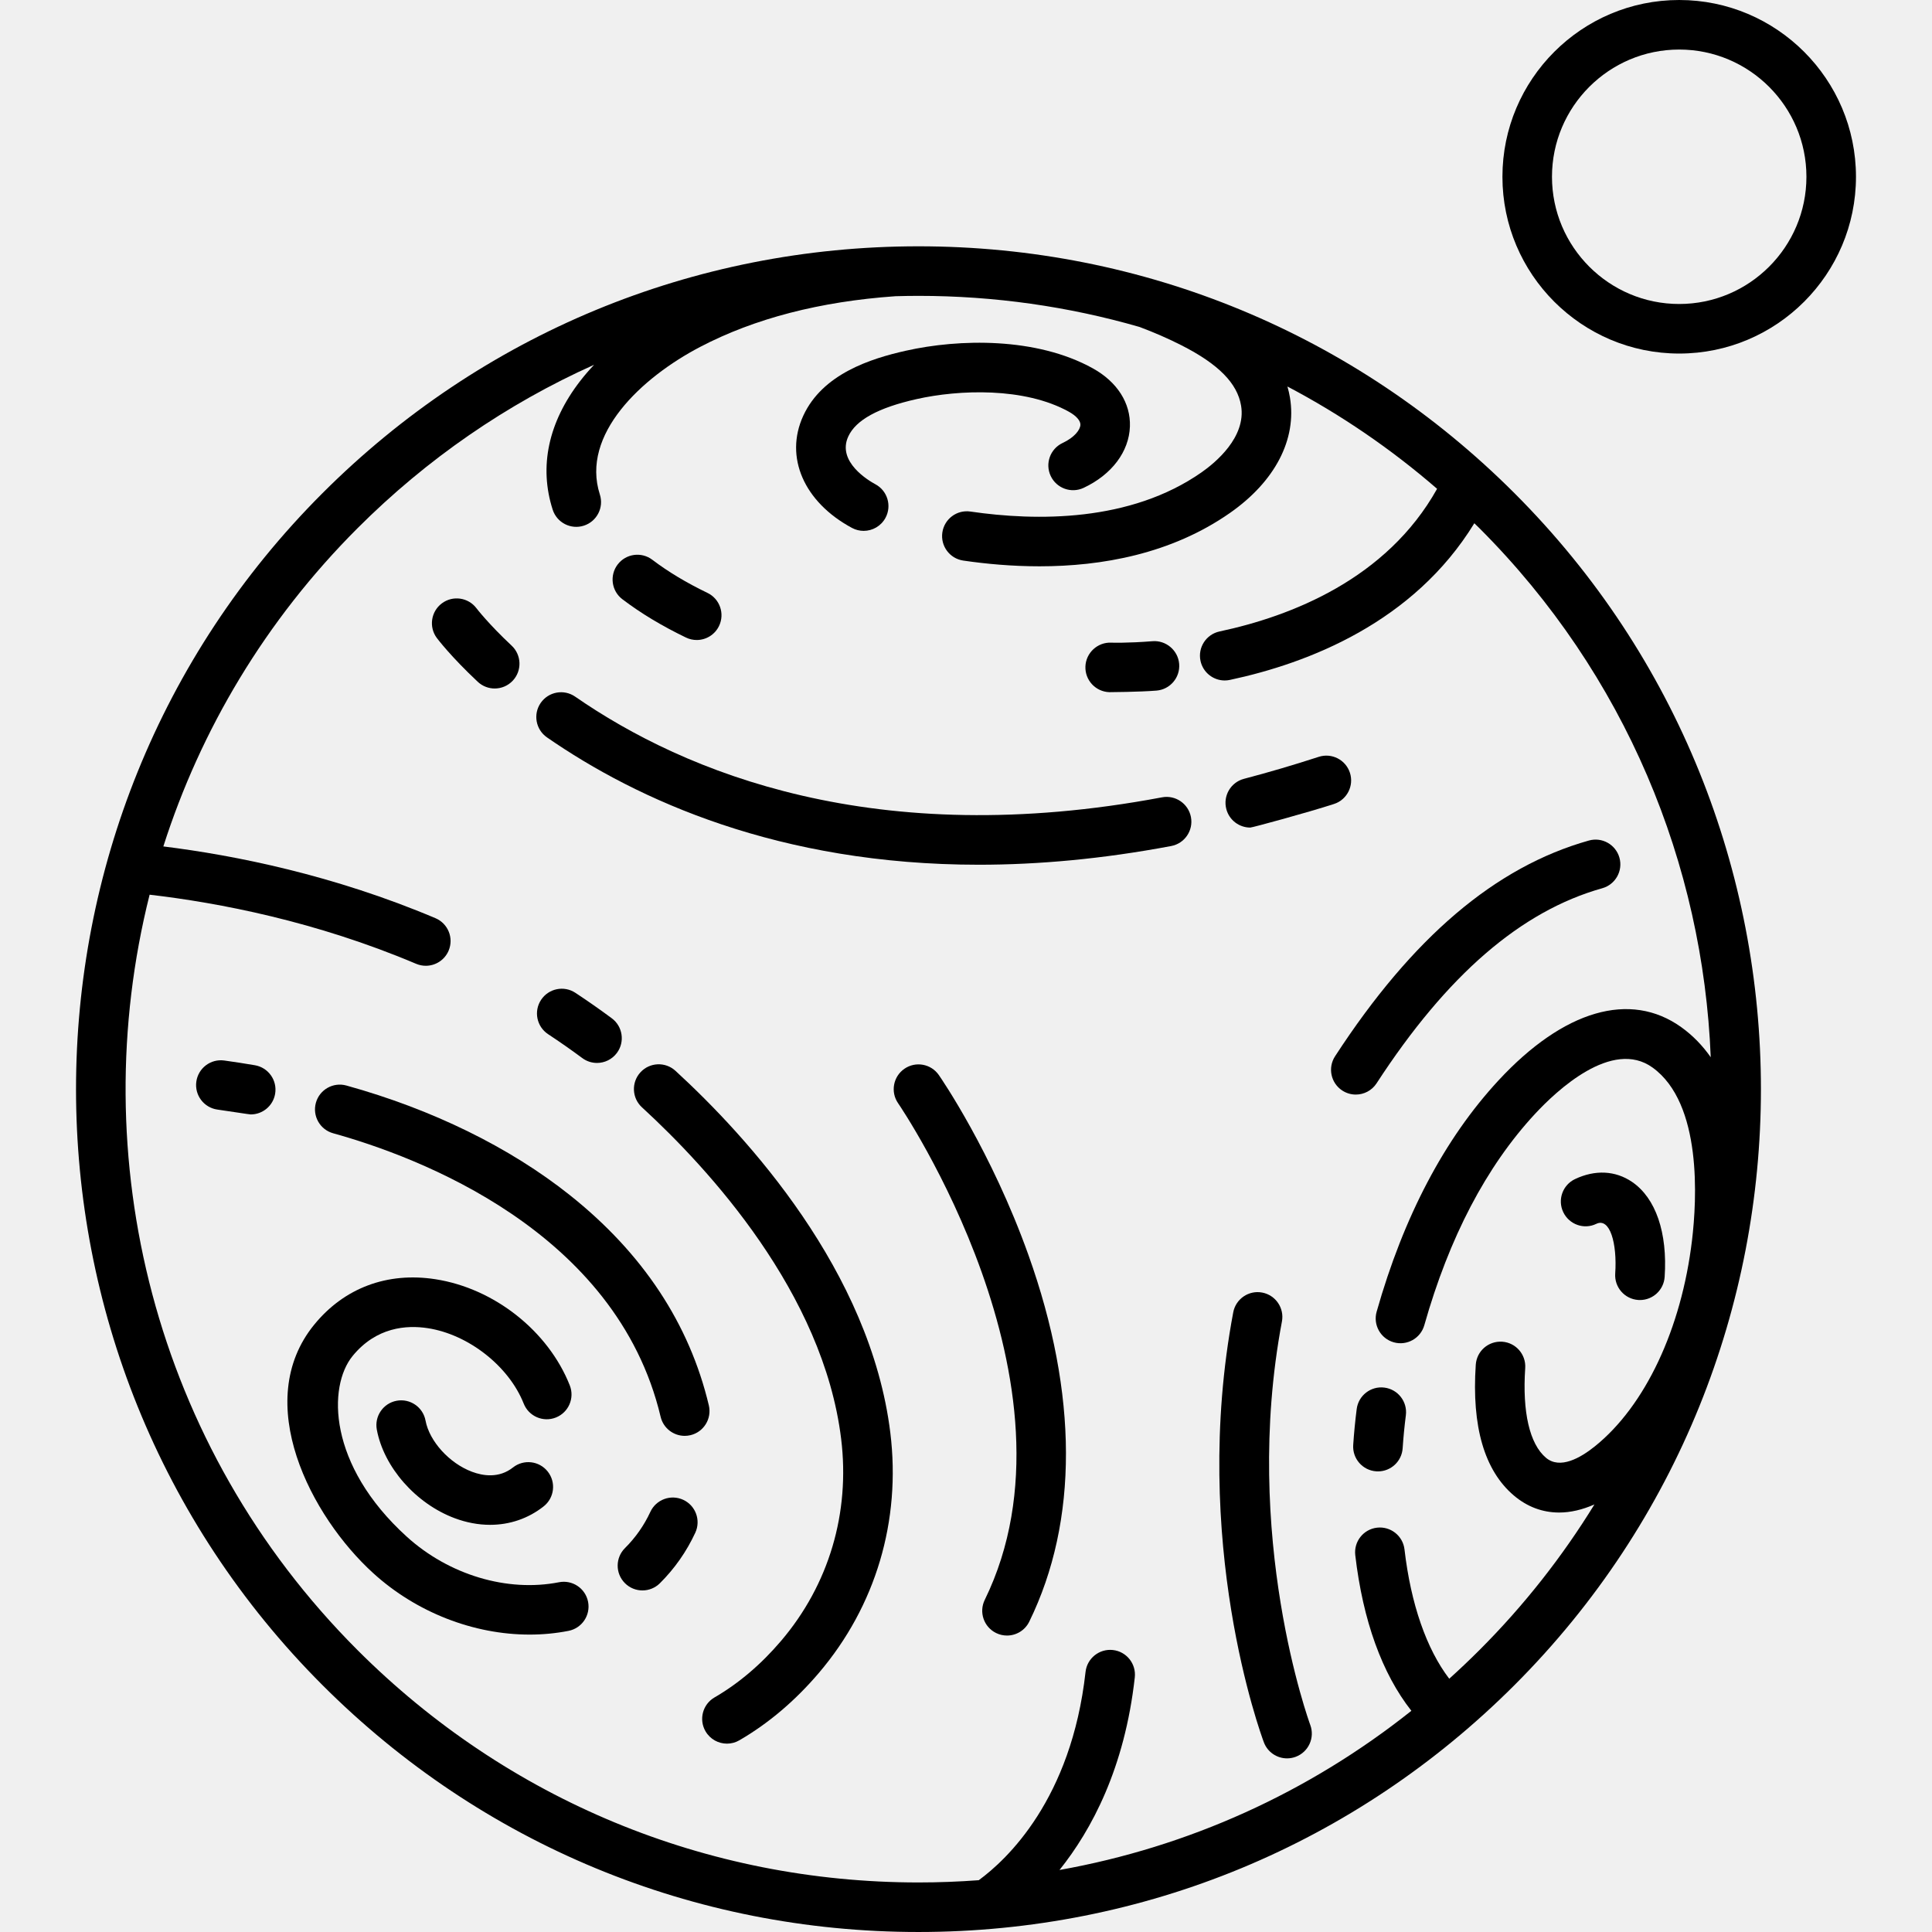
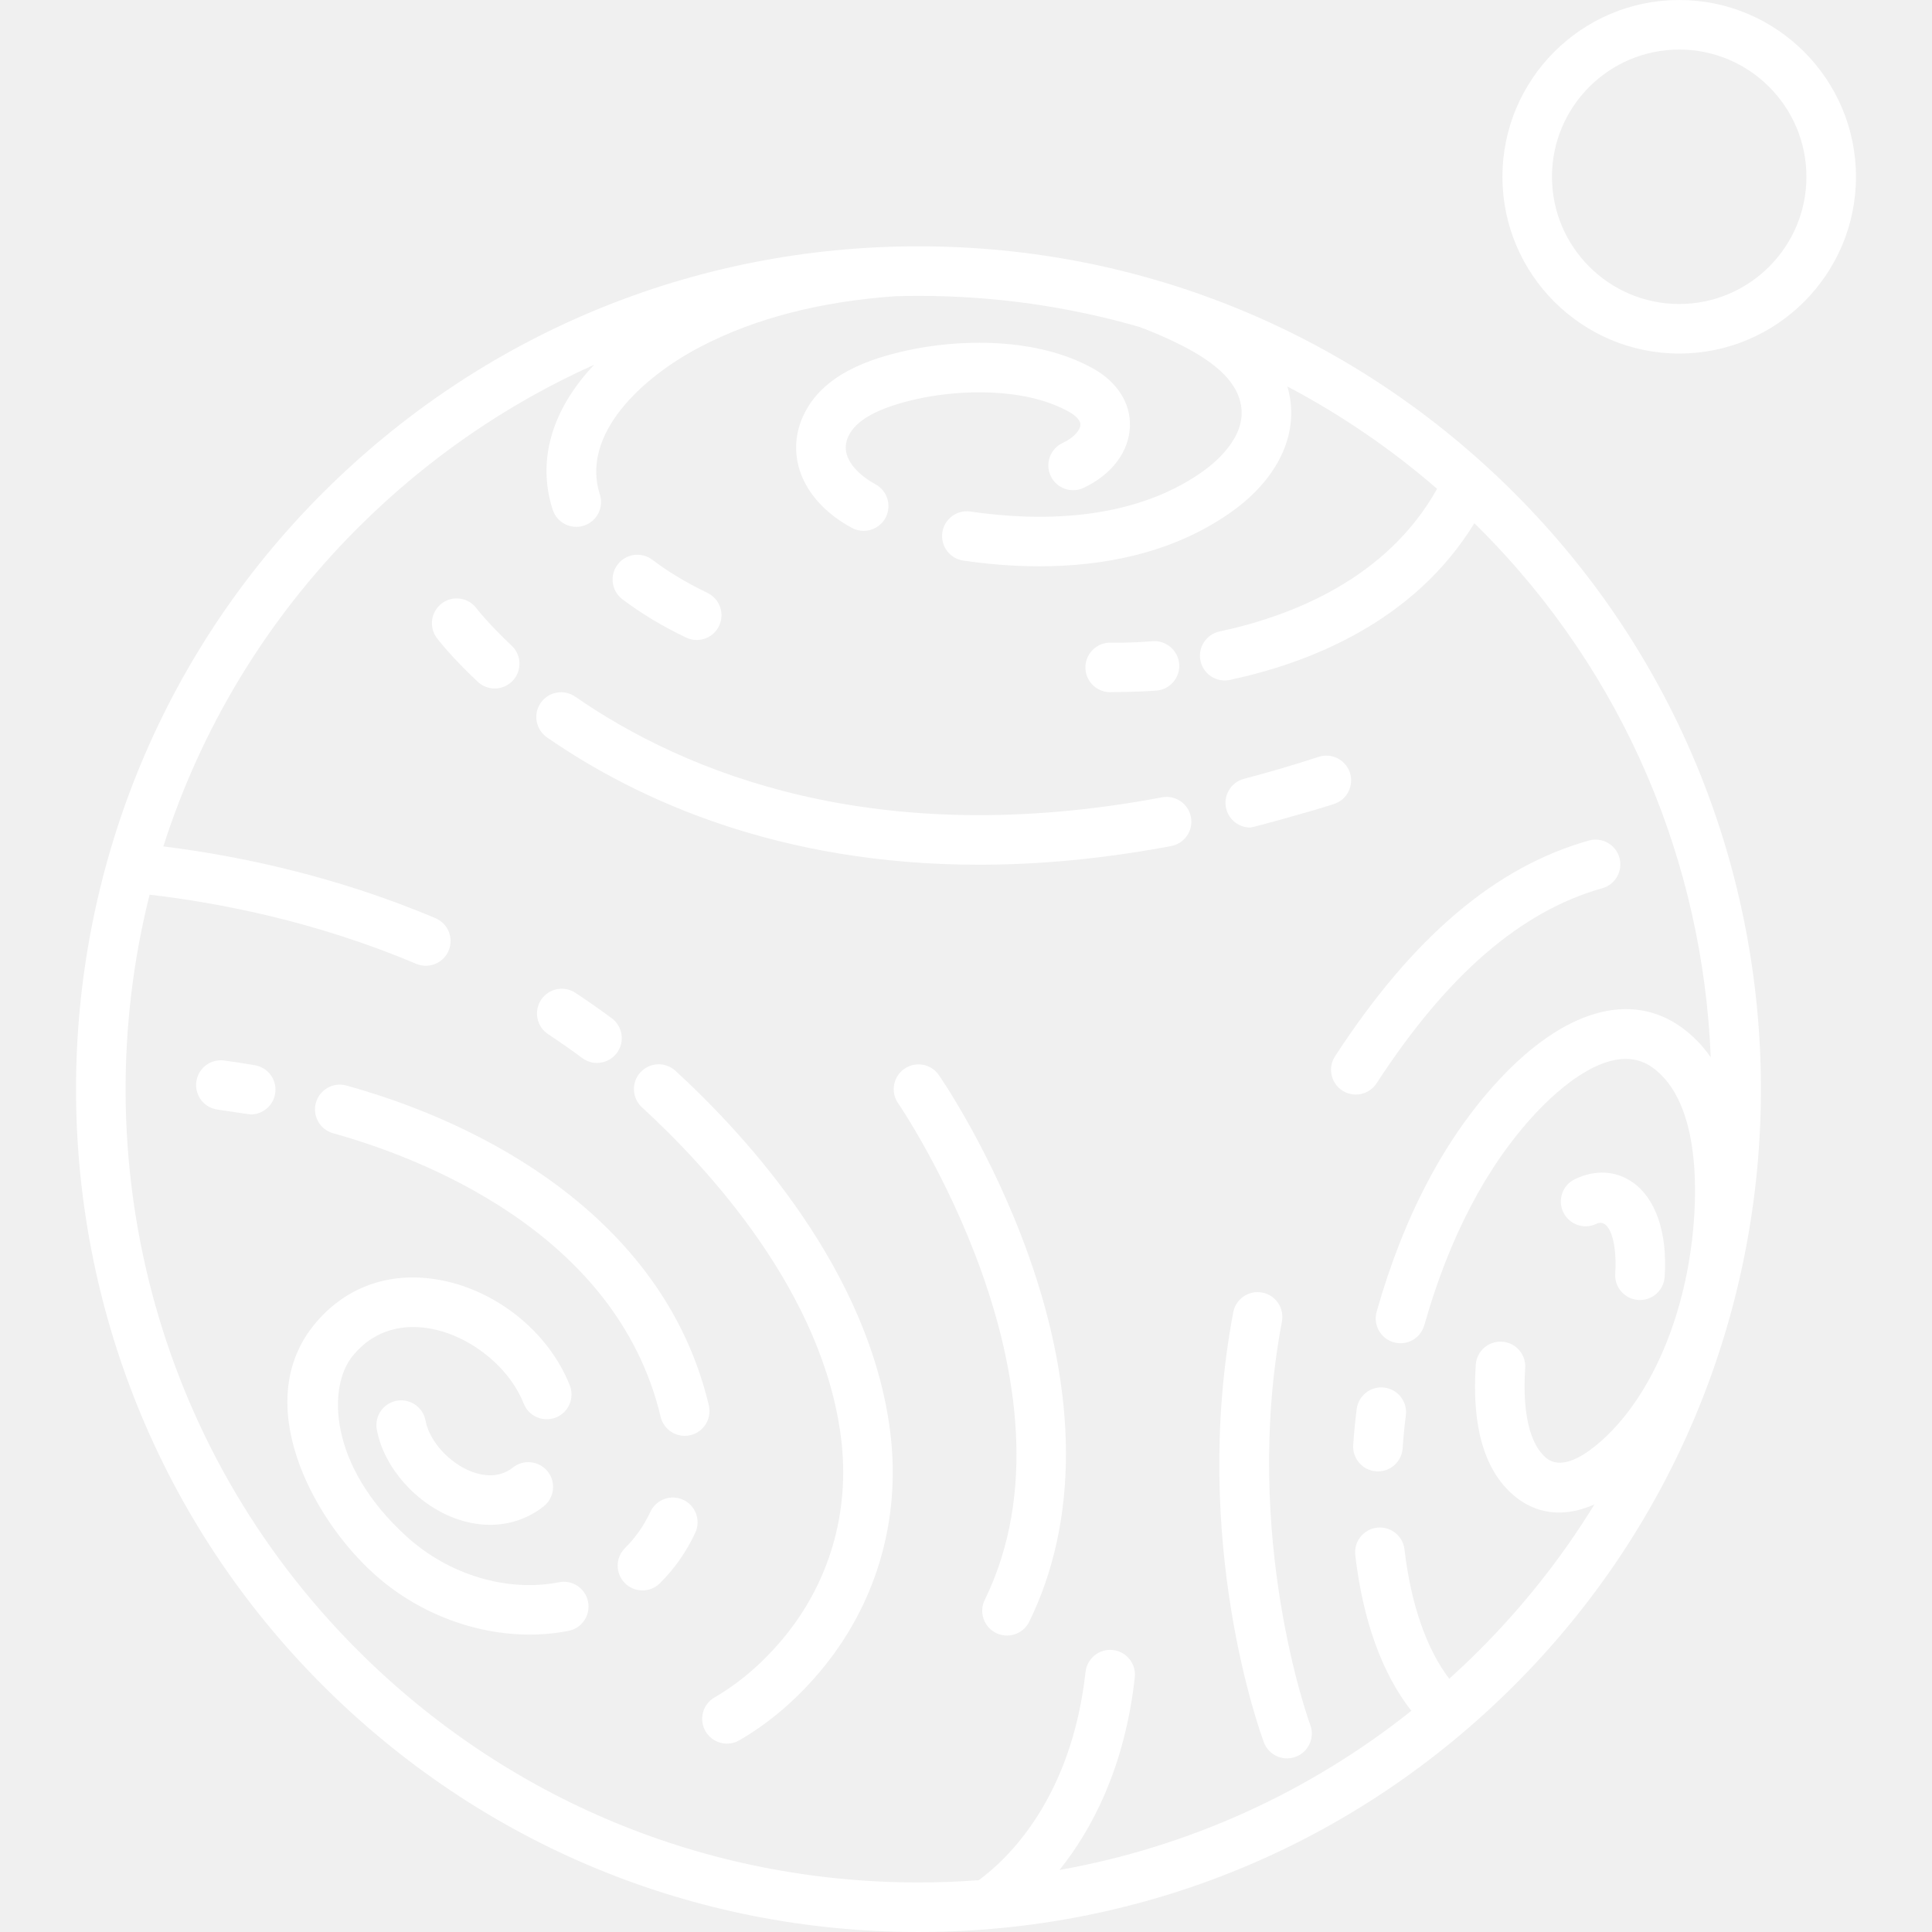
- <svg xmlns="http://www.w3.org/2000/svg" version="1.1" id="Capa_1" x="0px" y="0px" viewBox="0 0 311.94 311.94" style="enable-background:new 0 0 311.94 311.94;" xml:space="preserve">
+ <svg xmlns="http://www.w3.org/2000/svg" version="1.1" id="Capa_1" x="0px" y="0px" viewBox="0 0 311.94 311.94" style="enable-background:new 0 0 311.94 311.94;" xml:space="preserve" width="512px" height="512px">
  <g>
-     <path d="M148.297,39.769c-36.35,0-70.524,14.155-96.227,39.858c-53.06,53.06-53.06,139.394,0,192.454   c25.703,25.703,59.877,39.858,96.227,39.858c36.35,0,70.524-14.155,96.227-39.858c53.06-53.06,53.06-139.394,0-192.454   C218.821,53.924,184.647,39.769,148.297,39.769z M271.474,165.86c-8.235-5.915-18.998-2.783-29.532,8.588   c-8.691,9.382-15.31,21.945-19.67,37.341c-0.602,2.125,0.633,4.336,2.759,4.938c2.127,0.601,4.336-0.634,4.938-2.759   c4.013-14.169,10.016-25.637,17.842-34.084c3.54-3.822,12.475-12.208,18.997-7.527c8.074,5.799,7.154,21.44,6.385,27.895   c-1.709,14.318-7.573,26.757-15.687,33.274c-2.358,1.895-5.645,3.751-7.902,1.84c-2.635-2.23-3.822-7.371-3.344-14.476   c0.148-2.204-1.519-4.111-3.723-4.26c-2.226-0.138-4.111,1.519-4.26,3.723c-0.672,9.986,1.399,17.091,6.158,21.119   c2.164,1.832,4.646,2.741,7.302,2.741c1.832,0,3.748-0.447,5.699-1.306c-5.142,8.369-11.327,16.273-18.569,23.516   c-1.59,1.59-3.216,3.13-4.873,4.625c-3.667-4.799-6.198-12.047-7.225-20.88c-0.256-2.194-2.241-3.763-4.437-3.511   c-2.194,0.255-3.766,2.241-3.511,4.436c1.23,10.565,4.34,19.14,9.059,25.132c-16.61,13.223-36.039,21.995-56.813,25.702   c5.189-6.479,10.531-16.472,12.156-31.099c0.244-2.196-1.338-4.173-3.534-4.417c-2.186-0.244-4.173,1.338-4.417,3.534   c-2.288,20.594-12.727,30.327-17.241,33.631c-3.223,0.241-6.469,0.364-9.735,0.364c-34.213,0-66.378-13.323-90.57-37.516   c-33.004-33.004-44.189-79.685-33.57-121.967c11.195,1.303,26.82,4.299,43.035,11.16c0.509,0.215,1.037,0.317,1.557,0.317   c1.559,0,3.04-0.917,3.686-2.442c0.861-2.034-0.09-4.381-2.125-5.242c-16.441-6.957-32.288-10.139-43.936-11.586   c6.01-18.804,16.459-36.485,31.354-51.379C68.941,74.071,81.87,65.197,95.92,58.898c-0.781,0.832-1.538,1.704-2.252,2.627   c-5.132,6.638-6.665,13.818-4.432,20.764c0.676,2.103,2.932,3.261,5.032,2.584c2.104-0.676,3.26-2.929,2.584-5.032   c-3.119-9.701,6.766-18.895,16.179-23.821c8.789-4.599,19.379-7.341,31.542-8.193c1.239-0.035,2.48-0.058,3.724-0.058   c12.251,0,24.237,1.717,35.691,5.022c2.36,0.884,4.63,1.872,6.793,2.972c5.949,3.025,9.001,6.12,9.604,9.737   c0.85,5.096-4.18,9.225-6.381,10.763c-11.526,8.055-26.655,7.89-37.317,6.332c-2.189-0.324-4.217,1.194-4.536,3.38   c-0.319,2.186,1.194,4.217,3.38,4.536c3.699,0.54,7.881,0.924,12.299,0.924c10.028,0,21.264-1.981,30.757-8.614   c7.284-5.089,10.815-11.882,9.689-18.635c-0.103-0.615-0.243-1.208-0.409-1.783c8.589,4.523,16.694,10.047,24.165,16.52   c-8.145,14.582-23.589,20.575-35.122,23.032c-2.16,0.46-3.538,2.585-3.078,4.746c0.4,1.88,2.061,3.167,3.908,3.167   c0.276,0,0.557-0.029,0.838-0.089c12.722-2.711,29.678-9.305,39.469-25.296c0.273,0.269,0.551,0.531,0.823,0.803   c23.661,23.662,36.104,54.354,37.344,85.415C274.927,168.867,273.37,167.222,271.474,165.86z" />
-     <path d="M137.556,85.235c0.603,0.324,1.251,0.478,1.891,0.478c1.425,0,2.804-0.764,3.526-2.106   c1.046-1.946,0.317-4.371-1.628-5.417c-1.062-0.571-6.264-3.626-4.383-7.716c1.226-2.667,4.829-4.64,11.012-6.032   c6.876-1.548,17.445-1.943,24.605,2.034c1.188,0.66,1.884,1.448,1.862,2.11c-0.027,0.803-0.928,2.024-2.877,2.94   c-2,0.94-2.858,3.322-1.919,5.322c0.94,1.999,3.322,2.859,5.321,1.918c4.54-2.133,7.332-5.838,7.47-9.91   c0.128-3.778-2.05-7.195-5.973-9.374c-9.12-5.066-21.604-4.792-30.247-2.845c-5.602,1.261-13.409,3.721-16.523,10.494   C126.632,73.785,129.792,81.061,137.556,85.235z" />
-     <path d="M100.492,96.756c2.997,2.273,6.354,4.294,10.263,6.181c0.561,0.271,1.152,0.398,1.735,0.398   c1.487,0,2.916-0.833,3.605-2.263c0.96-1.99,0.125-4.381-1.864-5.341c-3.424-1.652-6.337-3.402-8.906-5.35   c-1.76-1.335-4.27-0.991-5.604,0.77C98.387,92.913,98.732,95.422,100.492,96.756z" />
-     <path d="M179.091,111.757c0.047,0.001,4.807-0.026,7.63-0.253c2.202-0.177,3.844-2.106,3.667-4.308   c-0.177-2.203-2.137-3.843-4.308-3.667c-4.037,0.325-6.639,0.235-6.68,0.233c-2.181-0.089-4.063,1.634-4.149,3.84   C175.165,109.81,176.884,111.67,179.091,111.757z" />
-     <path d="M201.867,133.619c0.336,0,9.337-2.448,13.524-3.81c2.101-0.683,3.25-2.94,2.566-5.041c-0.684-2.101-2.938-3.25-5.041-2.567   c-4.04,1.314-8.099,2.507-12.062,3.547c-2.138,0.561-3.415,2.748-2.854,4.884C198.472,132.43,200.092,133.619,201.867,133.619z" />
-     <path d="M187.617,128.737c-46.298,8.716-77.082-4.029-94.75-16.257c-1.817-1.257-4.309-0.804-5.565,1.013   c-1.257,1.816-0.804,4.308,1.013,5.565c14.605,10.108,37.502,20.561,69.73,20.561c9.526,0,19.871-0.914,31.054-3.02   c2.171-0.409,3.6-2.5,3.19-4.671C191.879,129.756,189.781,128.326,187.617,128.737z" />
-     <path d="M77.141,110.083c0.771,0.723,1.753,1.081,2.733,1.081c1.068,0,2.133-0.425,2.92-1.266c1.51-1.612,1.427-4.144-0.185-5.654   c-3.733-3.497-5.615-5.951-5.675-6.029c-1.327-1.763-3.831-2.119-5.596-0.795c-1.768,1.326-2.125,3.833-0.8,5.6   C70.63,103.141,72.805,106.021,77.141,110.083z" />
-     <path d="M41.149,171.992c-1.633-0.278-3.294-0.535-4.938-0.763c-2.188-0.302-4.208,1.224-4.512,3.411   c-0.304,2.188,1.223,4.208,3.412,4.513c1.563,0.217,5.149,0.783,5.373,0.783c1.915,0,3.607-1.379,3.938-3.33   C44.792,174.428,43.327,172.362,41.149,171.992z" />
-     <path d="M53.789,182.977c13.524,3.751,45.748,15.723,52.875,45.778c0.436,1.839,2.077,3.078,3.889,3.078   c0.306,0,0.616-0.035,0.926-0.109c2.149-0.51,3.479-2.666,2.969-4.815c-3.121-13.162-10.671-24.582-22.441-33.944   c-9.71-7.724-22.186-13.843-36.079-17.697c-2.125-0.589-4.333,0.656-4.924,2.785C50.414,180.182,51.66,182.386,53.789,182.977z" />
-     <path d="M110.315,242.16c-2.004-0.927-4.382-0.057-5.311,1.948c-1.013,2.187-2.39,4.152-4.093,5.843   c-1.568,1.557-1.577,4.089-0.02,5.657c0.782,0.788,1.81,1.182,2.838,1.182c1.019,0,2.039-0.387,2.818-1.162   c2.378-2.362,4.301-5.106,5.715-8.157C113.191,245.466,112.319,243.088,110.315,242.16z" />
-     <path d="M90.255,255.468c-8.356,1.642-17.778-1.182-24.588-7.365c-12.756-11.582-12.75-24.255-8.729-29.174   c3.817-4.669,8.713-5.013,12.147-4.479c6.578,1.022,13.085,6.143,15.473,12.175c0.813,2.054,3.139,3.062,5.191,2.247   c2.054-0.813,3.06-3.137,2.247-5.191c-3.473-8.774-12.187-15.66-21.683-17.136c-7.773-1.208-14.724,1.392-19.57,7.321   c-10.192,12.469-0.554,30.991,9.545,40.16c6.995,6.351,16.232,9.895,25.219,9.894c2.12,0,4.228-0.197,6.288-0.602   c2.168-0.426,3.58-2.528,3.155-4.696C94.525,256.455,92.424,255.042,90.255,255.468z" />
-     <path d="M82.824,236.937c-2.256,1.781-4.846,1.359-6.622,0.692c-3.652-1.372-6.874-4.924-7.496-8.263   c-0.404-2.171-2.489-3.603-4.665-3.2c-2.172,0.405-3.604,2.493-3.2,4.665c1.129,6.061,6.289,11.936,12.547,14.287   c1.924,0.723,3.86,1.08,5.739,1.08c3.157,0,6.152-1.008,8.651-2.98c1.734-1.368,2.031-3.883,0.663-5.618   C87.074,235.865,84.558,235.568,82.824,236.937z" />
-     <path d="M109.058,172.892c-1.629-1.493-4.159-1.385-5.652,0.243c-1.494,1.628-1.385,4.158,0.243,5.652   c10.774,9.886,29.278,29.985,32.162,53.524c1.465,11.963-1.974,23.543-9.683,32.606c-3.238,3.808-6.859,6.886-10.763,9.15   c-1.911,1.108-2.562,3.556-1.453,5.467c0.742,1.279,2.084,1.994,3.464,1.994c0.681,0,1.372-0.174,2.003-0.541   c4.693-2.722,9.014-6.385,12.843-10.887c9.176-10.787,13.271-24.552,11.53-38.762C140.556,205.252,120.643,183.523,109.058,172.892   z" />
-     <path d="M94.011,170.834c0.716,0.531,1.551,0.788,2.379,0.788c1.223,0,2.431-0.56,3.216-1.618c1.316-1.774,0.944-4.28-0.831-5.595   c-1.901-1.41-3.876-2.792-5.871-4.108c-1.844-1.217-4.325-0.708-5.542,1.135c-1.217,1.844-0.708,4.325,1.135,5.542   C90.371,168.213,92.226,169.511,94.011,170.834z" />
-     <path d="M151.585,173.576c-1.26-1.815-3.749-2.266-5.564-1.009s-2.268,3.749-1.012,5.564c0.312,0.451,30.974,45.477,13.988,80.185   c-0.971,1.984-0.149,4.38,1.835,5.351c0.565,0.277,1.165,0.408,1.755,0.408c1.479,0,2.901-0.824,3.596-2.243   c7.945-16.236,7.9-36.706-0.13-59.195C160.089,185.937,151.928,174.072,151.585,173.576z" />
-     <path d="M257.729,197.605c2.204-1.072,3.393,3.135,3.063,8.028c-0.148,2.204,1.518,4.112,3.722,4.26   c0.092,0.006,0.183,0.009,0.273,0.009c2.086,0,3.845-1.618,3.987-3.73c0.482-7.146-1.438-12.739-5.267-15.344   c-2.692-1.832-5.965-1.991-9.21-0.45c-1.996,0.948-2.845,3.334-1.897,5.33C253.348,197.704,255.744,198.571,257.729,197.605z" />
-     <path d="M219.052,227.503c-0.246,1.928-0.436,3.879-0.563,5.801c-0.147,2.204,1.521,4.11,3.725,4.257   c0.091,0.006,0.181,0.009,0.271,0.009c2.088,0,3.846-1.62,3.987-3.734c0.117-1.762,0.291-3.552,0.517-5.322   c0.279-2.191-1.271-4.194-3.463-4.473C221.339,223.759,219.331,225.313,219.052,227.503z" />
-     <path d="M215.557,170.546c-1.205,1.852-0.681,4.33,1.171,5.535c0.674,0.438,1.43,0.647,2.178,0.647c1.309,0,2.59-0.641,3.356-1.819   c11.387-17.501,23.308-27.803,36.441-31.495c2.127-0.598,3.366-2.806,2.769-4.933c-0.598-2.126-2.809-3.368-4.933-2.768   C241.455,139.953,228.048,151.347,215.557,170.546z" />
-     <path d="M206.98,213.368c0.409-2.171-1.019-4.263-3.189-4.672c-2.163-0.412-4.263,1.018-4.672,3.189   c-6.977,36.974,4.454,68.118,4.943,69.425c0.603,1.606,2.126,2.596,3.745,2.596c0.466,0,0.939-0.082,1.4-0.254   c2.068-0.773,3.118-3.077,2.348-5.146C211.443,278.206,200.433,248.065,206.98,213.368z" />
-     <path d="M271.124,0c-15.738,0-28.542,12.804-28.542,28.542c0,15.738,12.804,28.542,28.542,28.542   c15.737,0,28.541-12.804,28.541-28.542C299.665,12.804,286.861,0,271.124,0z M271.124,49.083c-11.327,0-20.542-9.215-20.542-20.542   S259.797,8,271.124,8c11.326,0,20.541,9.215,20.541,20.542S282.45,49.083,271.124,49.083z" />
+     <path d="M148.297,39.769c-36.35,0-70.524,14.155-96.227,39.858c-53.06,53.06-53.06,139.394,0,192.454   c25.703,25.703,59.877,39.858,96.227,39.858c36.35,0,70.524-14.155,96.227-39.858c53.06-53.06,53.06-139.394,0-192.454   C218.821,53.924,184.647,39.769,148.297,39.769z M271.474,165.86c-8.235-5.915-18.998-2.783-29.532,8.588   c-8.691,9.382-15.31,21.945-19.67,37.341c-0.602,2.125,0.633,4.336,2.759,4.938c2.127,0.601,4.336-0.634,4.938-2.759   c4.013-14.169,10.016-25.637,17.842-34.084c3.54-3.822,12.475-12.208,18.997-7.527c8.074,5.799,7.154,21.44,6.385,27.895   c-1.709,14.318-7.573,26.757-15.687,33.274c-2.358,1.895-5.645,3.751-7.902,1.84c-2.635-2.23-3.822-7.371-3.344-14.476   c0.148-2.204-1.519-4.111-3.723-4.26c-2.226-0.138-4.111,1.519-4.26,3.723c-0.672,9.986,1.399,17.091,6.158,21.119   c2.164,1.832,4.646,2.741,7.302,2.741c1.832,0,3.748-0.447,5.699-1.306c-5.142,8.369-11.327,16.273-18.569,23.516   c-1.59,1.59-3.216,3.13-4.873,4.625c-3.667-4.799-6.198-12.047-7.225-20.88c-0.256-2.194-2.241-3.763-4.437-3.511   c-2.194,0.255-3.766,2.241-3.511,4.436c1.23,10.565,4.34,19.14,9.059,25.132c-16.61,13.223-36.039,21.995-56.813,25.702   c5.189-6.479,10.531-16.472,12.156-31.099c0.244-2.196-1.338-4.173-3.534-4.417c-2.186-0.244-4.173,1.338-4.417,3.534   c-2.288,20.594-12.727,30.327-17.241,33.631c-3.223,0.241-6.469,0.364-9.735,0.364c-34.213,0-66.378-13.323-90.57-37.516   c-33.004-33.004-44.189-79.685-33.57-121.967c11.195,1.303,26.82,4.299,43.035,11.16c0.509,0.215,1.037,0.317,1.557,0.317   c1.559,0,3.04-0.917,3.686-2.442c0.861-2.034-0.09-4.381-2.125-5.242c-16.441-6.957-32.288-10.139-43.936-11.586   c6.01-18.804,16.459-36.485,31.354-51.379C68.941,74.071,81.87,65.197,95.92,58.898c-0.781,0.832-1.538,1.704-2.252,2.627   c-5.132,6.638-6.665,13.818-4.432,20.764c0.676,2.103,2.932,3.261,5.032,2.584c2.104-0.676,3.26-2.929,2.584-5.032   c-3.119-9.701,6.766-18.895,16.179-23.821c8.789-4.599,19.379-7.341,31.542-8.193c1.239-0.035,2.48-0.058,3.724-0.058   c12.251,0,24.237,1.717,35.691,5.022c2.36,0.884,4.63,1.872,6.793,2.972c5.949,3.025,9.001,6.12,9.604,9.737   c0.85,5.096-4.18,9.225-6.381,10.763c-11.526,8.055-26.655,7.89-37.317,6.332c-2.189-0.324-4.217,1.194-4.536,3.38   c-0.319,2.186,1.194,4.217,3.38,4.536c3.699,0.54,7.881,0.924,12.299,0.924c10.028,0,21.264-1.981,30.757-8.614   c7.284-5.089,10.815-11.882,9.689-18.635c-0.103-0.615-0.243-1.208-0.409-1.783c8.589,4.523,16.694,10.047,24.165,16.52   c-8.145,14.582-23.589,20.575-35.122,23.032c-2.16,0.46-3.538,2.585-3.078,4.746c0.4,1.88,2.061,3.167,3.908,3.167   c0.276,0,0.557-0.029,0.838-0.089c12.722-2.711,29.678-9.305,39.469-25.296c0.273,0.269,0.551,0.531,0.823,0.803   c23.661,23.662,36.104,54.354,37.344,85.415C274.927,168.867,273.37,167.222,271.474,165.86z" fill="#FFFFFF" />
+     <path d="M137.556,85.235c0.603,0.324,1.251,0.478,1.891,0.478c1.425,0,2.804-0.764,3.526-2.106   c1.046-1.946,0.317-4.371-1.628-5.417c-1.062-0.571-6.264-3.626-4.383-7.716c1.226-2.667,4.829-4.64,11.012-6.032   c6.876-1.548,17.445-1.943,24.605,2.034c1.188,0.66,1.884,1.448,1.862,2.11c-0.027,0.803-0.928,2.024-2.877,2.94   c-2,0.94-2.858,3.322-1.919,5.322c0.94,1.999,3.322,2.859,5.321,1.918c4.54-2.133,7.332-5.838,7.47-9.91   c0.128-3.778-2.05-7.195-5.973-9.374c-9.12-5.066-21.604-4.792-30.247-2.845c-5.602,1.261-13.409,3.721-16.523,10.494   C126.632,73.785,129.792,81.061,137.556,85.235z" fill="#FFFFFF" />
+     <path d="M100.492,96.756c2.997,2.273,6.354,4.294,10.263,6.181c0.561,0.271,1.152,0.398,1.735,0.398   c1.487,0,2.916-0.833,3.605-2.263c0.96-1.99,0.125-4.381-1.864-5.341c-3.424-1.652-6.337-3.402-8.906-5.35   c-1.76-1.335-4.27-0.991-5.604,0.77C98.387,92.913,98.732,95.422,100.492,96.756z" fill="#FFFFFF" />
+     <path d="M179.091,111.757c0.047,0.001,4.807-0.026,7.63-0.253c2.202-0.177,3.844-2.106,3.667-4.308   c-0.177-2.203-2.137-3.843-4.308-3.667c-4.037,0.325-6.639,0.235-6.68,0.233c-2.181-0.089-4.063,1.634-4.149,3.84   C175.165,109.81,176.884,111.67,179.091,111.757z" fill="#FFFFFF" />
+     <path d="M201.867,133.619c0.336,0,9.337-2.448,13.524-3.81c2.101-0.683,3.25-2.94,2.566-5.041c-0.684-2.101-2.938-3.25-5.041-2.567   c-4.04,1.314-8.099,2.507-12.062,3.547c-2.138,0.561-3.415,2.748-2.854,4.884C198.472,132.43,200.092,133.619,201.867,133.619z" fill="#FFFFFF" />
+     <path d="M187.617,128.737c-46.298,8.716-77.082-4.029-94.75-16.257c-1.817-1.257-4.309-0.804-5.565,1.013   c-1.257,1.816-0.804,4.308,1.013,5.565c14.605,10.108,37.502,20.561,69.73,20.561c9.526,0,19.871-0.914,31.054-3.02   c2.171-0.409,3.6-2.5,3.19-4.671C191.879,129.756,189.781,128.326,187.617,128.737z" fill="#FFFFFF" />
+     <path d="M77.141,110.083c0.771,0.723,1.753,1.081,2.733,1.081c1.068,0,2.133-0.425,2.92-1.266c1.51-1.612,1.427-4.144-0.185-5.654   c-3.733-3.497-5.615-5.951-5.675-6.029c-1.327-1.763-3.831-2.119-5.596-0.795c-1.768,1.326-2.125,3.833-0.8,5.6   C70.63,103.141,72.805,106.021,77.141,110.083z" fill="#FFFFFF" />
+     <path d="M41.149,171.992c-1.633-0.278-3.294-0.535-4.938-0.763c-2.188-0.302-4.208,1.224-4.512,3.411   c-0.304,2.188,1.223,4.208,3.412,4.513c1.563,0.217,5.149,0.783,5.373,0.783c1.915,0,3.607-1.379,3.938-3.33   C44.792,174.428,43.327,172.362,41.149,171.992z" fill="#FFFFFF" />
+     <path d="M53.789,182.977c13.524,3.751,45.748,15.723,52.875,45.778c0.436,1.839,2.077,3.078,3.889,3.078   c0.306,0,0.616-0.035,0.926-0.109c2.149-0.51,3.479-2.666,2.969-4.815c-3.121-13.162-10.671-24.582-22.441-33.944   c-9.71-7.724-22.186-13.843-36.079-17.697c-2.125-0.589-4.333,0.656-4.924,2.785C50.414,180.182,51.66,182.386,53.789,182.977z" fill="#FFFFFF" />
+     <path d="M110.315,242.16c-2.004-0.927-4.382-0.057-5.311,1.948c-1.013,2.187-2.39,4.152-4.093,5.843   c-1.568,1.557-1.577,4.089-0.02,5.657c0.782,0.788,1.81,1.182,2.838,1.182c1.019,0,2.039-0.387,2.818-1.162   c2.378-2.362,4.301-5.106,5.715-8.157C113.191,245.466,112.319,243.088,110.315,242.16z" fill="#FFFFFF" />
+     <path d="M90.255,255.468c-8.356,1.642-17.778-1.182-24.588-7.365c-12.756-11.582-12.75-24.255-8.729-29.174   c3.817-4.669,8.713-5.013,12.147-4.479c6.578,1.022,13.085,6.143,15.473,12.175c0.813,2.054,3.139,3.062,5.191,2.247   c2.054-0.813,3.06-3.137,2.247-5.191c-3.473-8.774-12.187-15.66-21.683-17.136c-7.773-1.208-14.724,1.392-19.57,7.321   c-10.192,12.469-0.554,30.991,9.545,40.16c6.995,6.351,16.232,9.895,25.219,9.894c2.12,0,4.228-0.197,6.288-0.602   c2.168-0.426,3.58-2.528,3.155-4.696C94.525,256.455,92.424,255.042,90.255,255.468z" fill="#FFFFFF" />
+     <path d="M82.824,236.937c-2.256,1.781-4.846,1.359-6.622,0.692c-3.652-1.372-6.874-4.924-7.496-8.263   c-0.404-2.171-2.489-3.603-4.665-3.2c-2.172,0.405-3.604,2.493-3.2,4.665c1.129,6.061,6.289,11.936,12.547,14.287   c1.924,0.723,3.86,1.08,5.739,1.08c3.157,0,6.152-1.008,8.651-2.98c1.734-1.368,2.031-3.883,0.663-5.618   C87.074,235.865,84.558,235.568,82.824,236.937z" fill="#FFFFFF" />
+     <path d="M109.058,172.892c-1.629-1.493-4.159-1.385-5.652,0.243c-1.494,1.628-1.385,4.158,0.243,5.652   c10.774,9.886,29.278,29.985,32.162,53.524c1.465,11.963-1.974,23.543-9.683,32.606c-3.238,3.808-6.859,6.886-10.763,9.15   c-1.911,1.108-2.562,3.556-1.453,5.467c0.742,1.279,2.084,1.994,3.464,1.994c0.681,0,1.372-0.174,2.003-0.541   c4.693-2.722,9.014-6.385,12.843-10.887c9.176-10.787,13.271-24.552,11.53-38.762C140.556,205.252,120.643,183.523,109.058,172.892   z" fill="#FFFFFF" />
+     <path d="M94.011,170.834c0.716,0.531,1.551,0.788,2.379,0.788c1.223,0,2.431-0.56,3.216-1.618c1.316-1.774,0.944-4.28-0.831-5.595   c-1.901-1.41-3.876-2.792-5.871-4.108c-1.844-1.217-4.325-0.708-5.542,1.135c-1.217,1.844-0.708,4.325,1.135,5.542   C90.371,168.213,92.226,169.511,94.011,170.834z" fill="#FFFFFF" />
+     <path d="M151.585,173.576c-1.26-1.815-3.749-2.266-5.564-1.009s-2.268,3.749-1.012,5.564c0.312,0.451,30.974,45.477,13.988,80.185   c-0.971,1.984-0.149,4.38,1.835,5.351c0.565,0.277,1.165,0.408,1.755,0.408c1.479,0,2.901-0.824,3.596-2.243   c7.945-16.236,7.9-36.706-0.13-59.195C160.089,185.937,151.928,174.072,151.585,173.576z" fill="#FFFFFF" />
+     <path d="M257.729,197.605c2.204-1.072,3.393,3.135,3.063,8.028c-0.148,2.204,1.518,4.112,3.722,4.26   c0.092,0.006,0.183,0.009,0.273,0.009c2.086,0,3.845-1.618,3.987-3.73c0.482-7.146-1.438-12.739-5.267-15.344   c-2.692-1.832-5.965-1.991-9.21-0.45c-1.996,0.948-2.845,3.334-1.897,5.33C253.348,197.704,255.744,198.571,257.729,197.605z" fill="#FFFFFF" />
+     <path d="M219.052,227.503c-0.246,1.928-0.436,3.879-0.563,5.801c-0.147,2.204,1.521,4.11,3.725,4.257   c0.091,0.006,0.181,0.009,0.271,0.009c2.088,0,3.846-1.62,3.987-3.734c0.117-1.762,0.291-3.552,0.517-5.322   c0.279-2.191-1.271-4.194-3.463-4.473C221.339,223.759,219.331,225.313,219.052,227.503z" fill="#FFFFFF" />
+     <path d="M215.557,170.546c-1.205,1.852-0.681,4.33,1.171,5.535c0.674,0.438,1.43,0.647,2.178,0.647c1.309,0,2.59-0.641,3.356-1.819   c11.387-17.501,23.308-27.803,36.441-31.495c2.127-0.598,3.366-2.806,2.769-4.933c-0.598-2.126-2.809-3.368-4.933-2.768   C241.455,139.953,228.048,151.347,215.557,170.546z" fill="#FFFFFF" />
+     <path d="M206.98,213.368c0.409-2.171-1.019-4.263-3.189-4.672c-2.163-0.412-4.263,1.018-4.672,3.189   c-6.977,36.974,4.454,68.118,4.943,69.425c0.603,1.606,2.126,2.596,3.745,2.596c0.466,0,0.939-0.082,1.4-0.254   c2.068-0.773,3.118-3.077,2.348-5.146C211.443,278.206,200.433,248.065,206.98,213.368z" fill="#FFFFFF" />
+     <path d="M271.124,0c-15.738,0-28.542,12.804-28.542,28.542c0,15.738,12.804,28.542,28.542,28.542   c15.737,0,28.541-12.804,28.541-28.542C299.665,12.804,286.861,0,271.124,0z M271.124,49.083c-11.327,0-20.542-9.215-20.542-20.542   S259.797,8,271.124,8c11.326,0,20.541,9.215,20.541,20.542S282.45,49.083,271.124,49.083z" fill="#FFFFFF" />
  </g>
  <g>
</g>
  <g>
</g>
  <g>
</g>
  <g>
</g>
  <g>
</g>
  <g>
</g>
  <g>
</g>
  <g>
</g>
  <g>
</g>
  <g>
</g>
  <g>
</g>
  <g>
</g>
  <g>
</g>
  <g>
</g>
  <g>
</g>
</svg>
